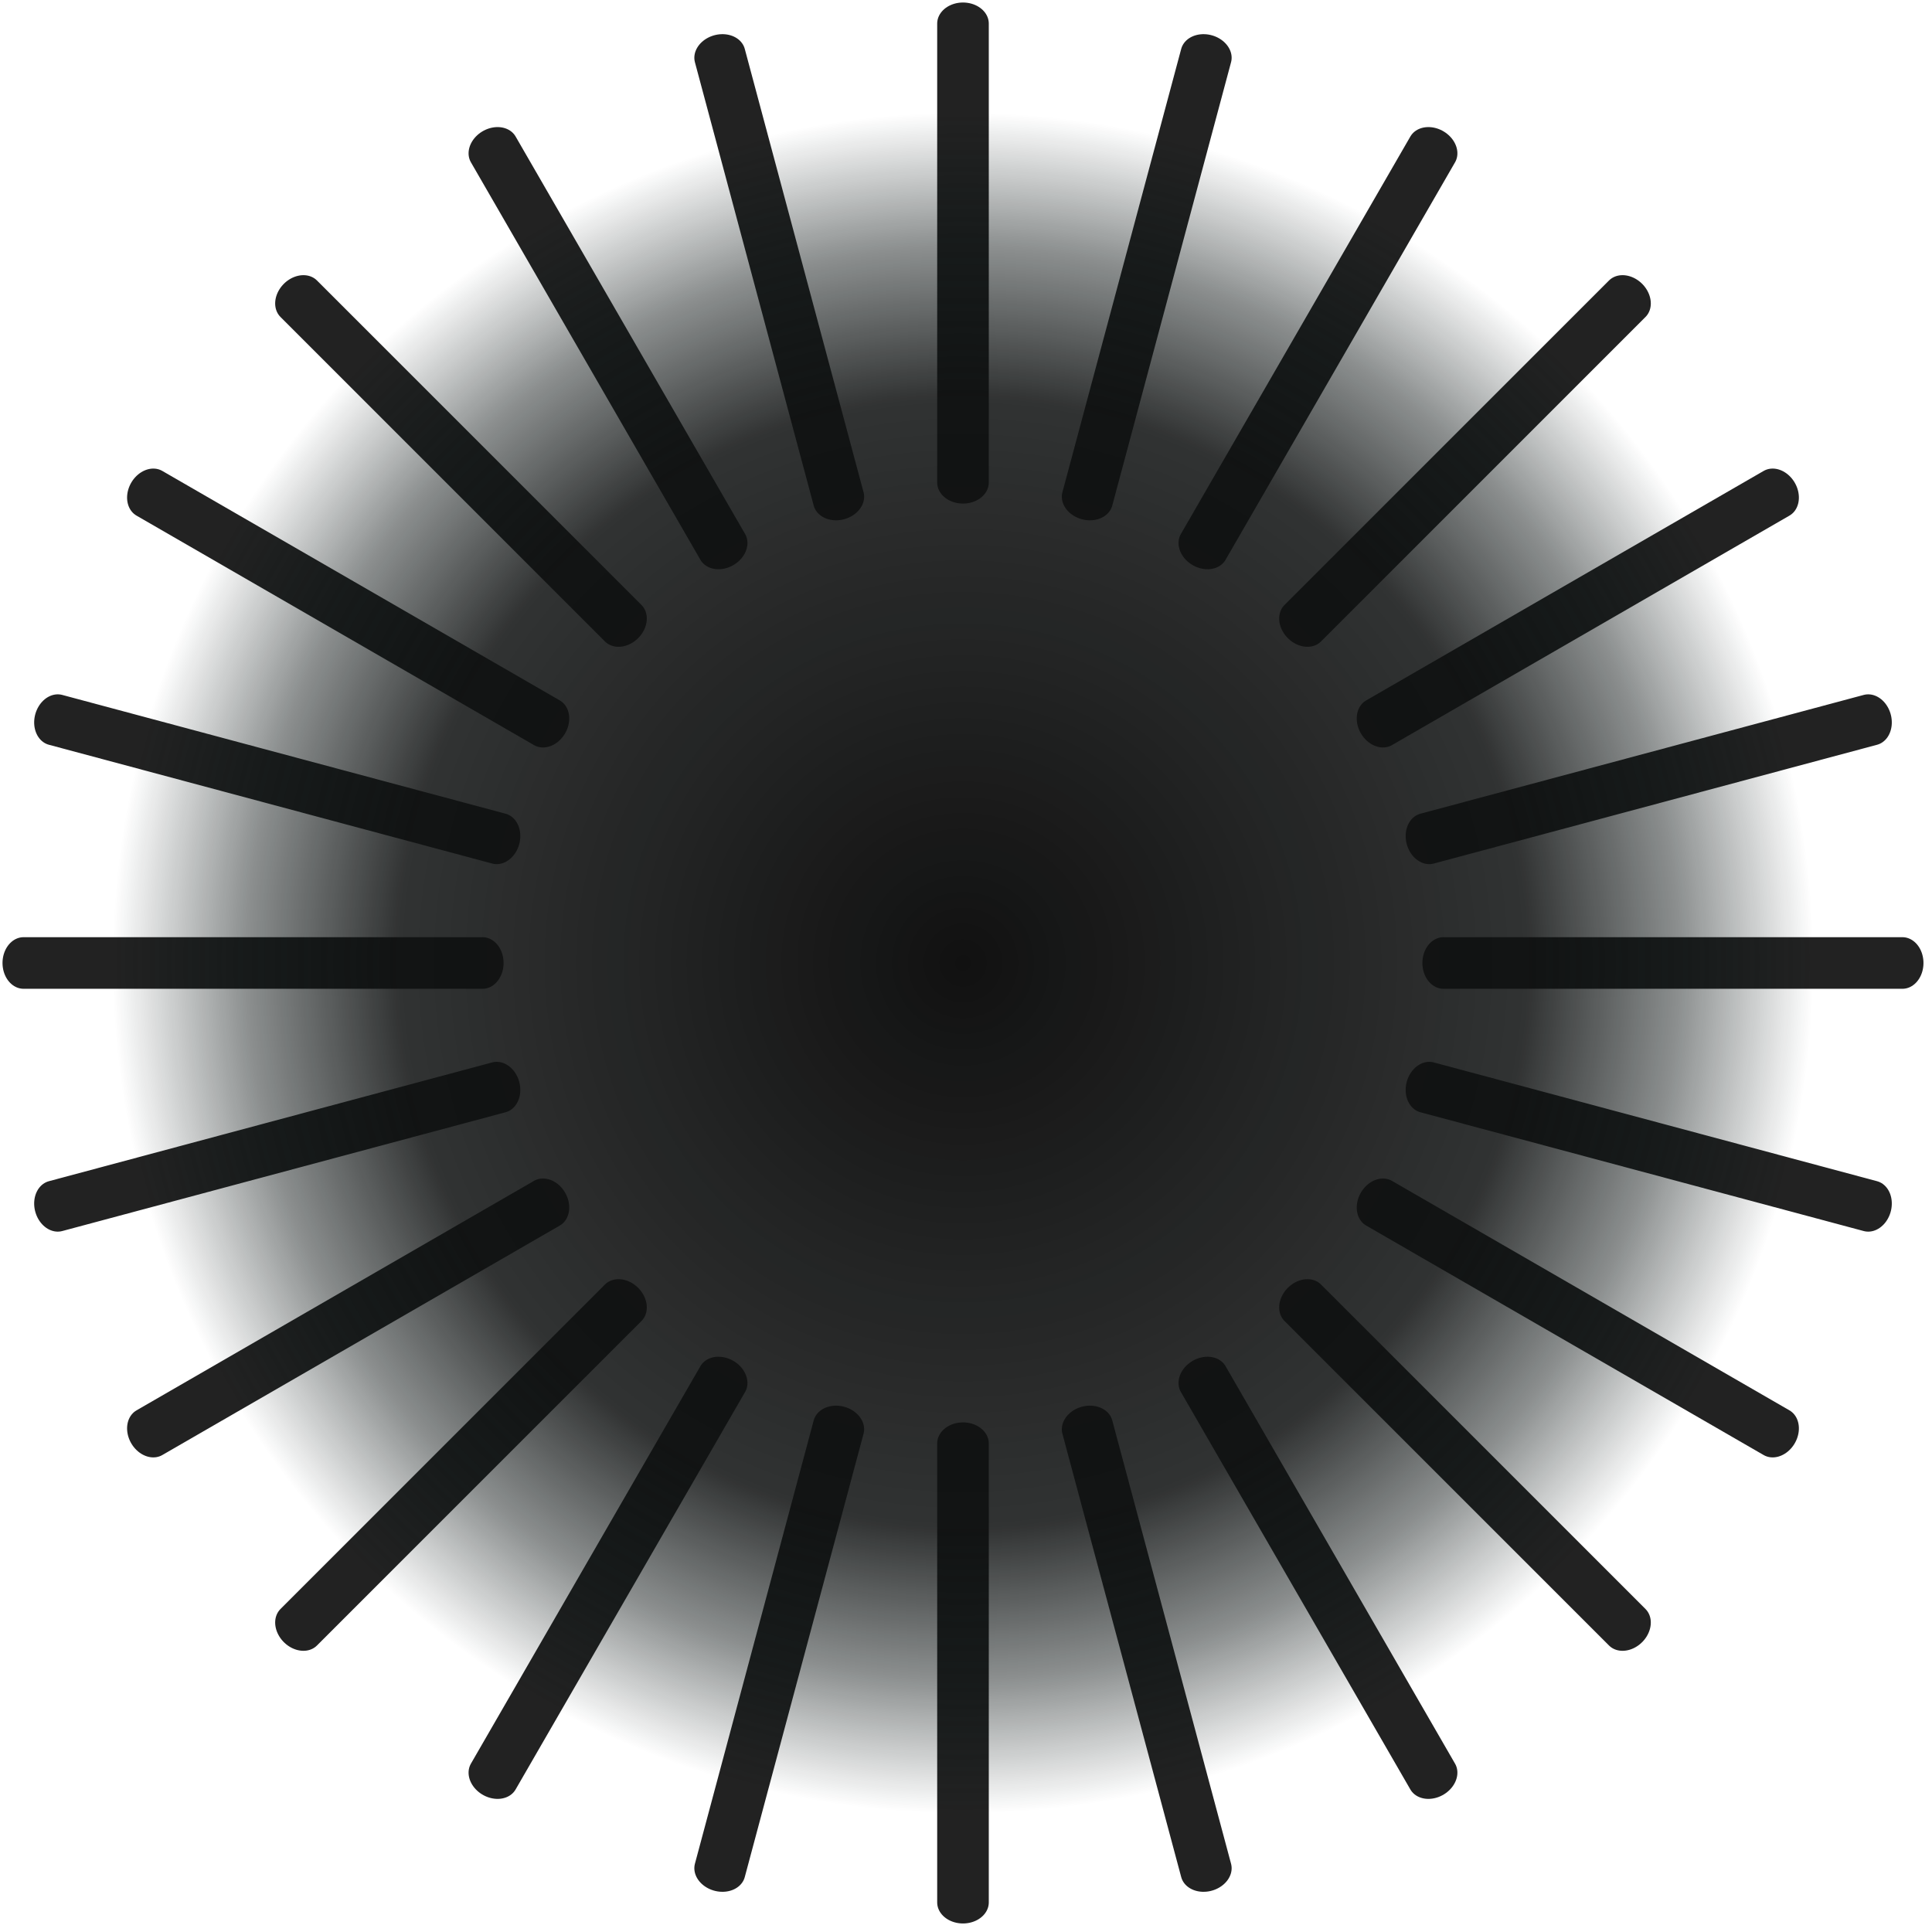
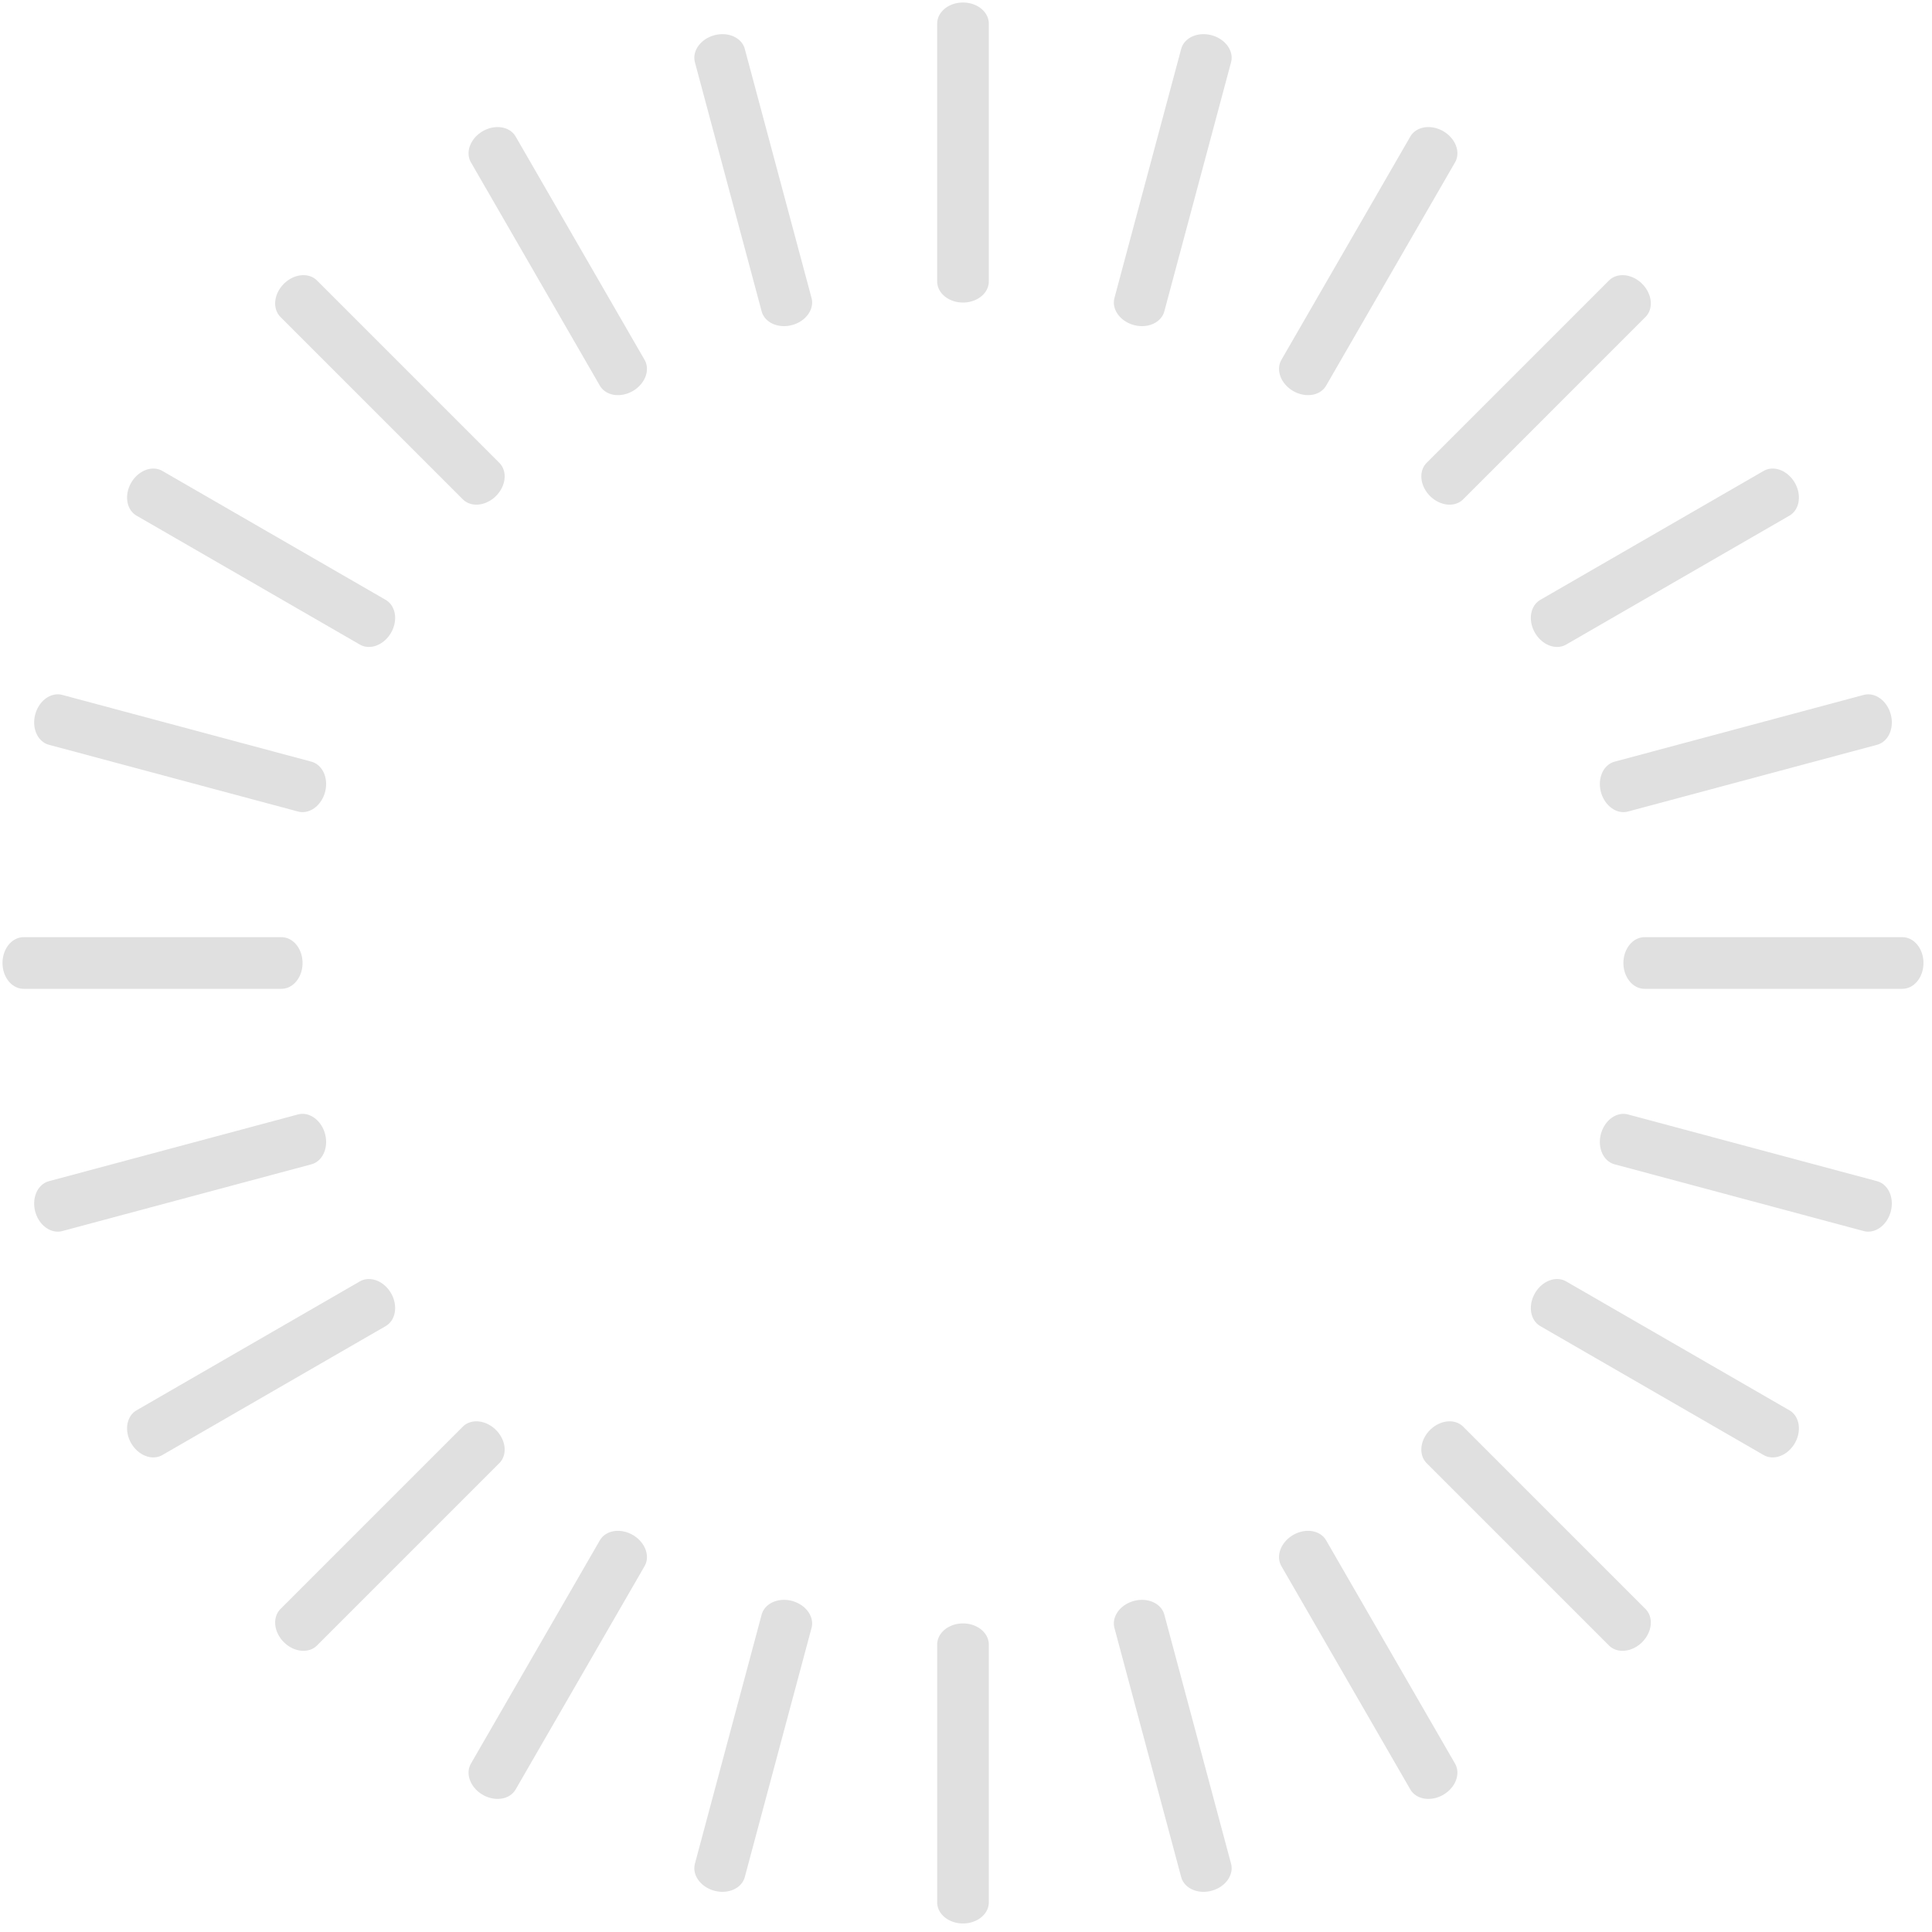
<svg xmlns="http://www.w3.org/2000/svg" width="100%" height="100%" viewBox="0 0 164 164" version="1.1" xml:space="preserve" style="fill-rule:evenodd;clip-rule:evenodd;stroke-linecap:round;stroke-linejoin:round;stroke-miterlimit:1.5;">
  <g transform="matrix(1,0,0,1,-26.2558,-15.7558)">
-     <g transform="matrix(1,0,0,1,4.83108,2.44691)">
-       <g transform="matrix(1,0,0,0.816022,0,9.98426)">
-         <path d="M103.169,6.525L103.169,54.269" style="fill:none;stroke:rgb(34,34,34);stroke-width:4.38px;" />
+     <g>
+       <g transform="matrix(0.561969,0,0,0.458579,50.0223,14.7635)">
+         <path d="M103.169,6.525L103.169,54.269" style="fill:none;stroke:rgb(224,224,224);stroke-width:7.8px;" />
      </g>
-       <g transform="matrix(6.12323e-17,1,-0.816022,4.99669e-17,188.238,-8.11583)">
-         <path d="M103.169,6.525L103.169,54.269" style="fill:none;stroke:rgb(34,34,34);stroke-width:4.38px;" />
+       <g transform="matrix(-0.561969,6.88213e-17,-5.61597e-17,-0.458579,165.978,180.236)">
+         <path d="M103.169,6.525L103.169,54.269" style="fill:none;stroke:rgb(224,224,224);stroke-width:7.8px;" />
      </g>
-       <g transform="matrix(-1.83697e-16,-1,0.816022,-1.49901e-16,18.1001,198.222)">
-         <path d="M103.169,6.525L103.169,54.269" style="fill:none;stroke:rgb(34,34,34);stroke-width:4.38px;" />
+       <g transform="matrix(3.44106e-17,0.561969,-0.458579,2.80798e-17,190.736,39.5223)">
+         <path d="M103.169,6.525L103.169,54.269" style="fill:none;stroke:rgb(224,224,224);stroke-width:7.8px;" />
      </g>
-       <g transform="matrix(-1,1.22465e-16,-9.99339e-17,-0.816022,206.338,180.122)">
-         <path d="M103.169,6.525L103.169,54.269" style="fill:none;stroke:rgb(34,34,34);stroke-width:4.38px;" />
+       <g transform="matrix(3.44106e-17,-0.561969,0.458579,2.80798e-17,25.2635,155.478)">
+         <path d="M103.169,6.525L103.169,54.269" style="fill:none;stroke:rgb(224,224,224);stroke-width:7.8px;" />
      </g>
-       <g transform="matrix(0.965926,0.258819,-0.211202,0.788217,25.5328,-13.8192)">
-         <path d="M103.169,6.525L103.169,54.269" style="fill:none;stroke:rgb(34,34,34);stroke-width:4.38px;" />
+       <g transform="matrix(0.397372,0.397372,-0.324264,0.324264,125.507,-1.99994)">
+         <path d="M103.169,6.525L103.169,54.269" style="fill:none;stroke:rgb(224,224,224);stroke-width:7.8px;" />
      </g>
-       <g transform="matrix(-0.258819,0.965926,-0.788217,-0.211202,212.041,17.417)">
-         <path d="M103.169,6.525L103.169,54.269" style="fill:none;stroke:rgb(34,34,34);stroke-width:4.38px;" />
+       <g transform="matrix(-0.397372,-0.397372,0.324264,-0.324264,90.4929,197)">
+         <path d="M103.169,6.525L103.169,54.269" style="fill:none;stroke:rgb(224,224,224);stroke-width:7.8px;" />
      </g>
-       <g transform="matrix(0.258819,-0.965926,0.788217,0.211202,-5.70334,172.689)">
-         <path d="M103.169,6.525L103.169,54.269" style="fill:none;stroke:rgb(34,34,34);stroke-width:4.38px;" />
+       <g transform="matrix(-0.397372,0.397372,-0.324264,-0.324264,207.5,115.007)">
+         <path d="M103.169,6.525L103.169,54.269" style="fill:none;stroke:rgb(224,224,224);stroke-width:7.8px;" />
      </g>
-       <g transform="matrix(-0.965926,-0.258819,0.211202,-0.788217,180.805,203.925)">
-         <path d="M103.169,6.525L103.169,54.269" style="fill:none;stroke:rgb(34,34,34);stroke-width:4.38px;" />
+       <g transform="matrix(0.397372,-0.397372,0.324264,0.324264,8.50006,79.9929)">
+         <path d="M103.169,6.525L103.169,54.269" style="fill:none;stroke:rgb(224,224,224);stroke-width:7.8px;" />
      </g>
-       <g transform="matrix(0.866025,0.5,-0.408011,0.706696,56.3564,-30.2031)">
-         <path d="M103.169,6.525L103.169,54.269" style="fill:none;stroke:rgb(34,34,34);stroke-width:4.38px;" />
+       <g transform="matrix(0.486679,-0.280984,0.229289,0.397141,16.4216,54.837)">
+         <path d="M103.169,6.525L103.169,54.269" style="fill:none;stroke:rgb(224,224,224);stroke-width:7.8px;" />
      </g>
-       <g transform="matrix(-0.5,0.866025,-0.706696,-0.408011,228.425,48.2406)">
-         <path d="M103.169,6.525L103.169,54.269" style="fill:none;stroke:rgb(34,34,34);stroke-width:4.38px;" />
+       <g transform="matrix(-0.486679,0.280984,-0.229289,-0.397141,199.578,140.163)">
+         <path d="M103.169,6.525L103.169,54.269" style="fill:none;stroke:rgb(224,224,224);stroke-width:7.8px;" />
      </g>
-       <g transform="matrix(0.5,-0.866025,0.706696,0.408011,-22.0873,141.866)">
-         <path d="M103.169,6.525L103.169,54.269" style="fill:none;stroke:rgb(34,34,34);stroke-width:4.38px;" />
+       <g transform="matrix(0.280984,0.486679,-0.397141,0.229289,150.663,5.92161)">
+         <path d="M103.169,6.525L103.169,54.269" style="fill:none;stroke:rgb(224,224,224);stroke-width:7.8px;" />
      </g>
-       <g transform="matrix(-0.866025,-0.5,0.408011,-0.706696,149.981,220.309)">
-         <path d="M103.169,6.525L103.169,54.269" style="fill:none;stroke:rgb(34,34,34);stroke-width:4.38px;" />
+       <g transform="matrix(-0.280984,-0.486679,0.397141,-0.229289,65.337,189.078)">
+         <path d="M103.169,6.525L103.169,54.269" style="fill:none;stroke:rgb(224,224,224);stroke-width:7.8px;" />
      </g>
-       <g transform="matrix(0.707107,0.707107,-0.577015,0.577015,90.3702,-38.0511)">
-         <path d="M103.169,6.525L103.169,54.269" style="fill:none;stroke:rgb(34,34,34);stroke-width:4.38px;" />
+       <g transform="matrix(0.54282,0.145448,-0.118689,0.442953,73.4116,2.57697)">
+         <path d="M103.169,6.525L103.169,54.269" style="fill:none;stroke:rgb(224,224,224);stroke-width:7.8px;" />
      </g>
-       <g transform="matrix(-0.707107,0.707107,-0.577015,-0.577015,236.273,82.2544)">
-         <path d="M103.169,6.525L103.169,54.269" style="fill:none;stroke:rgb(34,34,34);stroke-width:4.38px;" />
+       <g transform="matrix(-0.54282,-0.145448,0.118689,-0.442953,142.588,192.423)">
+         <path d="M103.169,6.525L103.169,54.269" style="fill:none;stroke:rgb(224,224,224);stroke-width:7.8px;" />
      </g>
-       <g transform="matrix(0.707107,-0.707107,0.577015,0.577015,-29.9353,107.852)">
-         <path d="M103.169,6.525L103.169,54.269" style="fill:none;stroke:rgb(34,34,34);stroke-width:4.38px;" />
+       <g transform="matrix(-0.145448,0.54282,-0.442953,-0.118689,202.923,62.9116)">
+         <path d="M103.169,6.525L103.169,54.269" style="fill:none;stroke:rgb(224,224,224);stroke-width:7.8px;" />
      </g>
-       <g transform="matrix(-0.707107,-0.707107,0.577015,-0.577015,115.968,228.157)">
-         <path d="M103.169,6.525L103.169,54.269" style="fill:none;stroke:rgb(34,34,34);stroke-width:4.38px;" />
+       <g transform="matrix(0.145448,-0.54282,0.442953,0.118689,13.077,132.088)">
+         <path d="M103.169,6.525L103.169,54.269" style="fill:none;stroke:rgb(224,224,224);stroke-width:7.8px;" />
      </g>
-       <g transform="matrix(0.5,0.866025,-0.706696,0.408011,125.256,-36.8282)">
-         <path d="M103.169,6.525L103.169,54.269" style="fill:none;stroke:rgb(34,34,34);stroke-width:4.38px;" />
+       <g transform="matrix(0.486679,0.280984,-0.229289,0.397141,99.1581,-3.14074)">
+         <path d="M103.169,6.525L103.169,54.269" style="fill:none;stroke:rgb(224,224,224);stroke-width:7.8px;" />
      </g>
-       <g transform="matrix(-0.866025,0.5,-0.408011,-0.706696,235.05,117.14)">
-         <path d="M103.169,6.525L103.169,54.269" style="fill:none;stroke:rgb(34,34,34);stroke-width:4.38px;" />
+       <g transform="matrix(-0.486679,-0.280984,0.229289,-0.397141,116.842,198.141)">
+         <path d="M103.169,6.525L103.169,54.269" style="fill:none;stroke:rgb(224,224,224);stroke-width:7.8px;" />
      </g>
-       <g transform="matrix(0.866025,-0.5,0.408011,0.706696,-28.7124,72.9658)">
-         <path d="M103.169,6.525L103.169,54.269" style="fill:none;stroke:rgb(34,34,34);stroke-width:4.38px;" />
+       <g transform="matrix(-0.280984,0.486679,-0.397141,-0.229289,208.641,88.6581)">
+         <path d="M103.169,6.525L103.169,54.269" style="fill:none;stroke:rgb(224,224,224);stroke-width:7.8px;" />
      </g>
-       <g transform="matrix(-0.5,-0.866025,0.706696,-0.408011,81.0816,226.934)">
-         <path d="M103.169,6.525L103.169,54.269" style="fill:none;stroke:rgb(34,34,34);stroke-width:4.38px;" />
+       <g transform="matrix(0.280984,-0.486679,0.397141,0.229289,7.35927,106.342)">
+         <path d="M103.169,6.525L103.169,54.269" style="fill:none;stroke:rgb(224,224,224);stroke-width:7.8px;" />
      </g>
-       <g transform="matrix(0.258819,0.965926,-0.788217,0.211202,158.637,-26.6179)">
-         <path d="M103.169,6.525L103.169,54.269" style="fill:none;stroke:rgb(34,34,34);stroke-width:4.38px;" />
+       <g transform="matrix(0.145448,0.54282,-0.442953,0.118689,172.912,20.0841)">
+         <path d="M103.169,6.525L103.169,54.269" style="fill:none;stroke:rgb(224,224,224);stroke-width:7.8px;" />
      </g>
-       <g transform="matrix(-0.965926,0.258819,-0.211202,-0.788217,224.84,150.521)">
-         <path d="M103.169,6.525L103.169,54.269" style="fill:none;stroke:rgb(34,34,34);stroke-width:4.38px;" />
+       <g transform="matrix(-0.145448,-0.54282,0.442953,-0.118689,43.0884,174.916)">
+         <path d="M103.169,6.525L103.169,54.269" style="fill:none;stroke:rgb(224,224,224);stroke-width:7.8px;" />
      </g>
-       <g transform="matrix(0.965926,-0.258819,0.211202,0.788217,-18.502,39.585)">
-         <path d="M103.169,6.525L103.169,54.269" style="fill:none;stroke:rgb(34,34,34);stroke-width:4.38px;" />
+       <g transform="matrix(-0.54282,0.145448,-0.118689,-0.442953,185.416,162.412)">
+         <path d="M103.169,6.525L103.169,54.269" style="fill:none;stroke:rgb(224,224,224);stroke-width:7.8px;" />
      </g>
-       <g transform="matrix(-0.258819,-0.965926,0.788217,-0.211202,47.7008,216.724)">
-         <path d="M103.169,6.525L103.169,54.269" style="fill:none;stroke:rgb(34,34,34);stroke-width:4.38px;" />
+       <g transform="matrix(0.54282,-0.145448,0.118689,0.442953,30.5841,32.5884)">
+         <path d="M103.169,6.525L103.169,54.269" style="fill:none;stroke:rgb(224,224,224);stroke-width:7.8px;" />
      </g>
    </g>
-     <g transform="matrix(1.43813,0,0,1.43813,-67.439,-18.8064)">
-       <circle cx="121.991" cy="80.874" r="56.279" style="fill:url(#_Radial1);" />
-     </g>
  </g>
-   <defs>
-     <radialGradient id="_Radial1" cx="0" cy="0" r="1" gradientUnits="userSpaceOnUse" gradientTransform="matrix(56.279,0,0,56.279,121.991,80.8736)">
-       <stop offset="0" style="stop-color:rgb(17,17,17);stop-opacity:1" />
-       <stop offset="0.59" style="stop-color:rgb(15,17,17);stop-opacity:0.86" />
-       <stop offset="0.75" style="stop-color:rgb(10,17,17);stop-opacity:0.47" />
-       <stop offset="0.89" style="stop-color:rgb(5,17,17);stop-opacity:0" />
-       <stop offset="1" style="stop-color:rgb(0,17,17);stop-opacity:0" />
-     </radialGradient>
-   </defs>
</svg>
